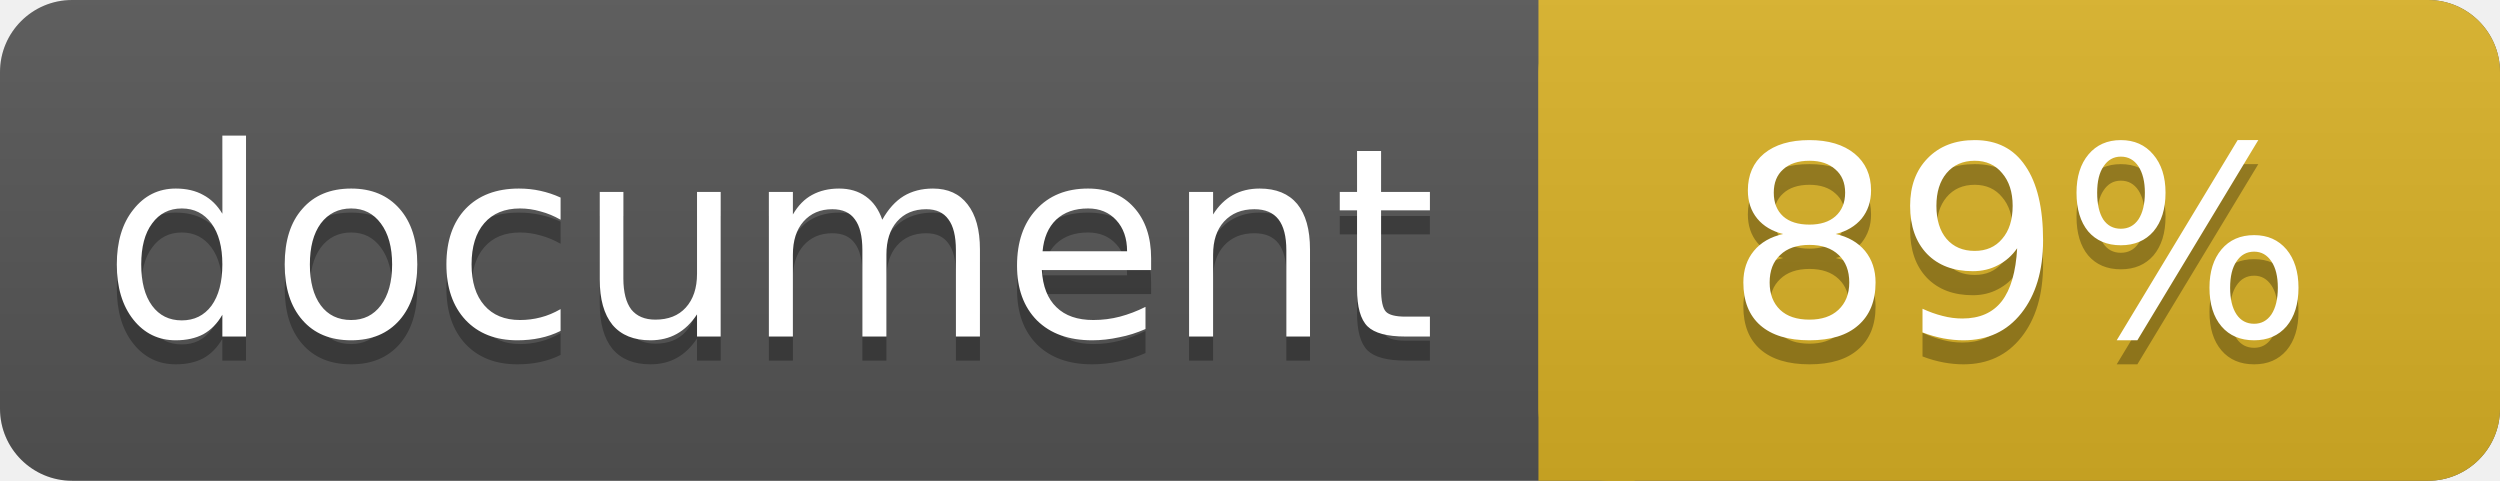
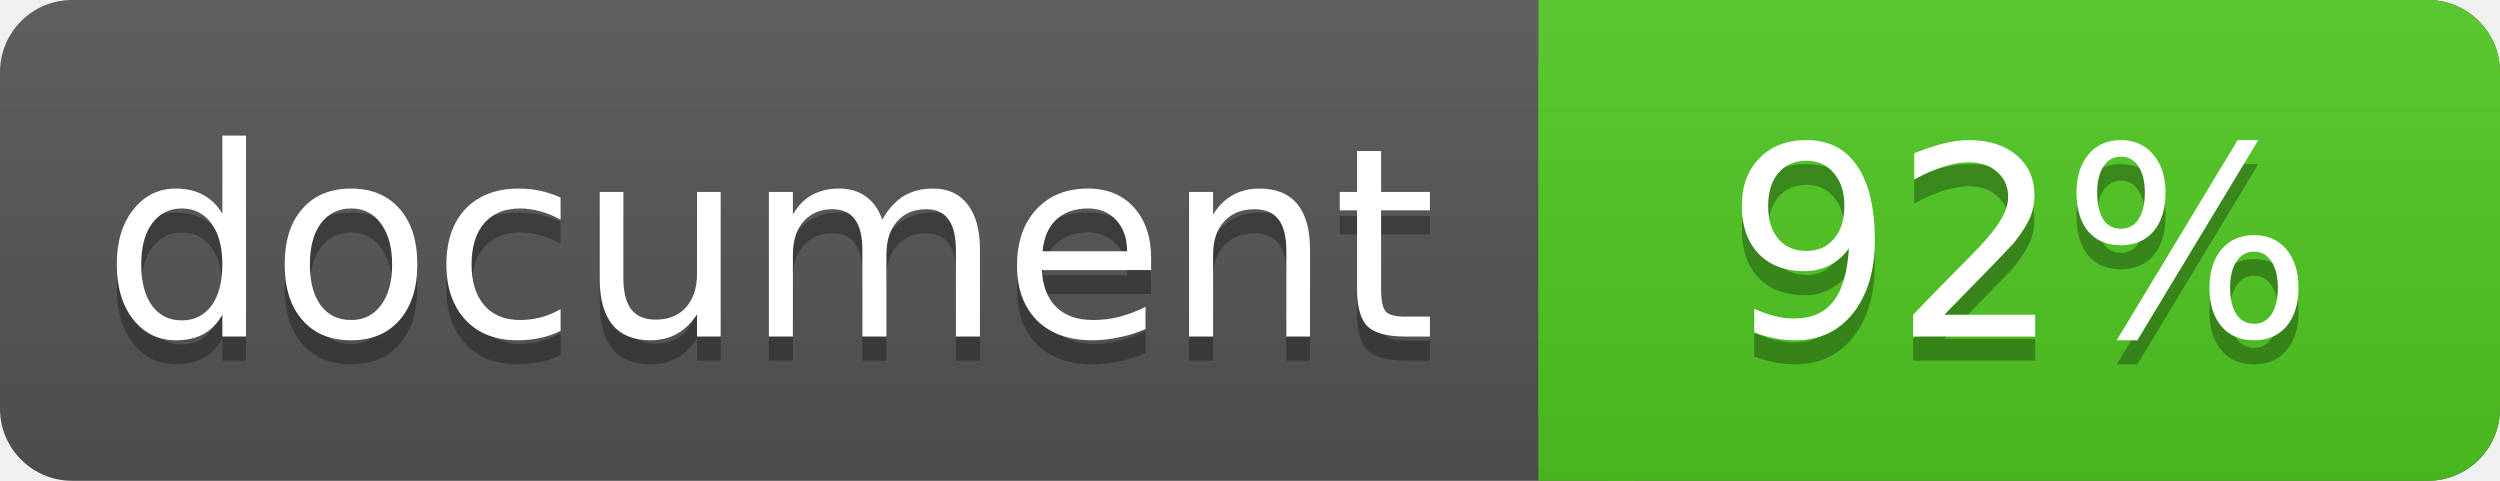
<svg xmlns="http://www.w3.org/2000/svg" width="104" height="20">
  <linearGradient id="a" x2="0" y2="100%">
    <stop offset="0" stop-color="#bbb" stop-opacity=".1" />
    <stop offset="1" stop-opacity=".1" />
  </linearGradient>
  <rect rx="3" width="104" height="20" fill="#555" />
-   <rect rx="3" x="64" width="40" height="20" fill="#dab226" />
-   <path fill="#dab226" d="M64 0h4v20h-4z" />
+   <rect rx="3" x="64" width="40" height="20" fill="#4fc921" />
+   <path fill="#4fc921" d="M64 0h4v20h-4z" />
  <rect rx="3" width="104" height="20" fill="url(#a)" />
  <g fill="#fff" text-anchor="middle" font-family="DejaVu Sans,Verdana,Geneva,sans-serif" font-size="11">
    <text x="32" y="15" fill="#010101" fill-opacity=".3">document</text>
    <text x="32" y="14">document</text>
-     <text x="84" y="15" fill="#010101" fill-opacity=".3">89%</text>
-     <text x="84" y="14">89%</text>
+     <text x="84" y="15" fill="#010101" fill-opacity=".3">92%</text>
+     <text x="84" y="14">92%</text>
  </g>
</svg>
